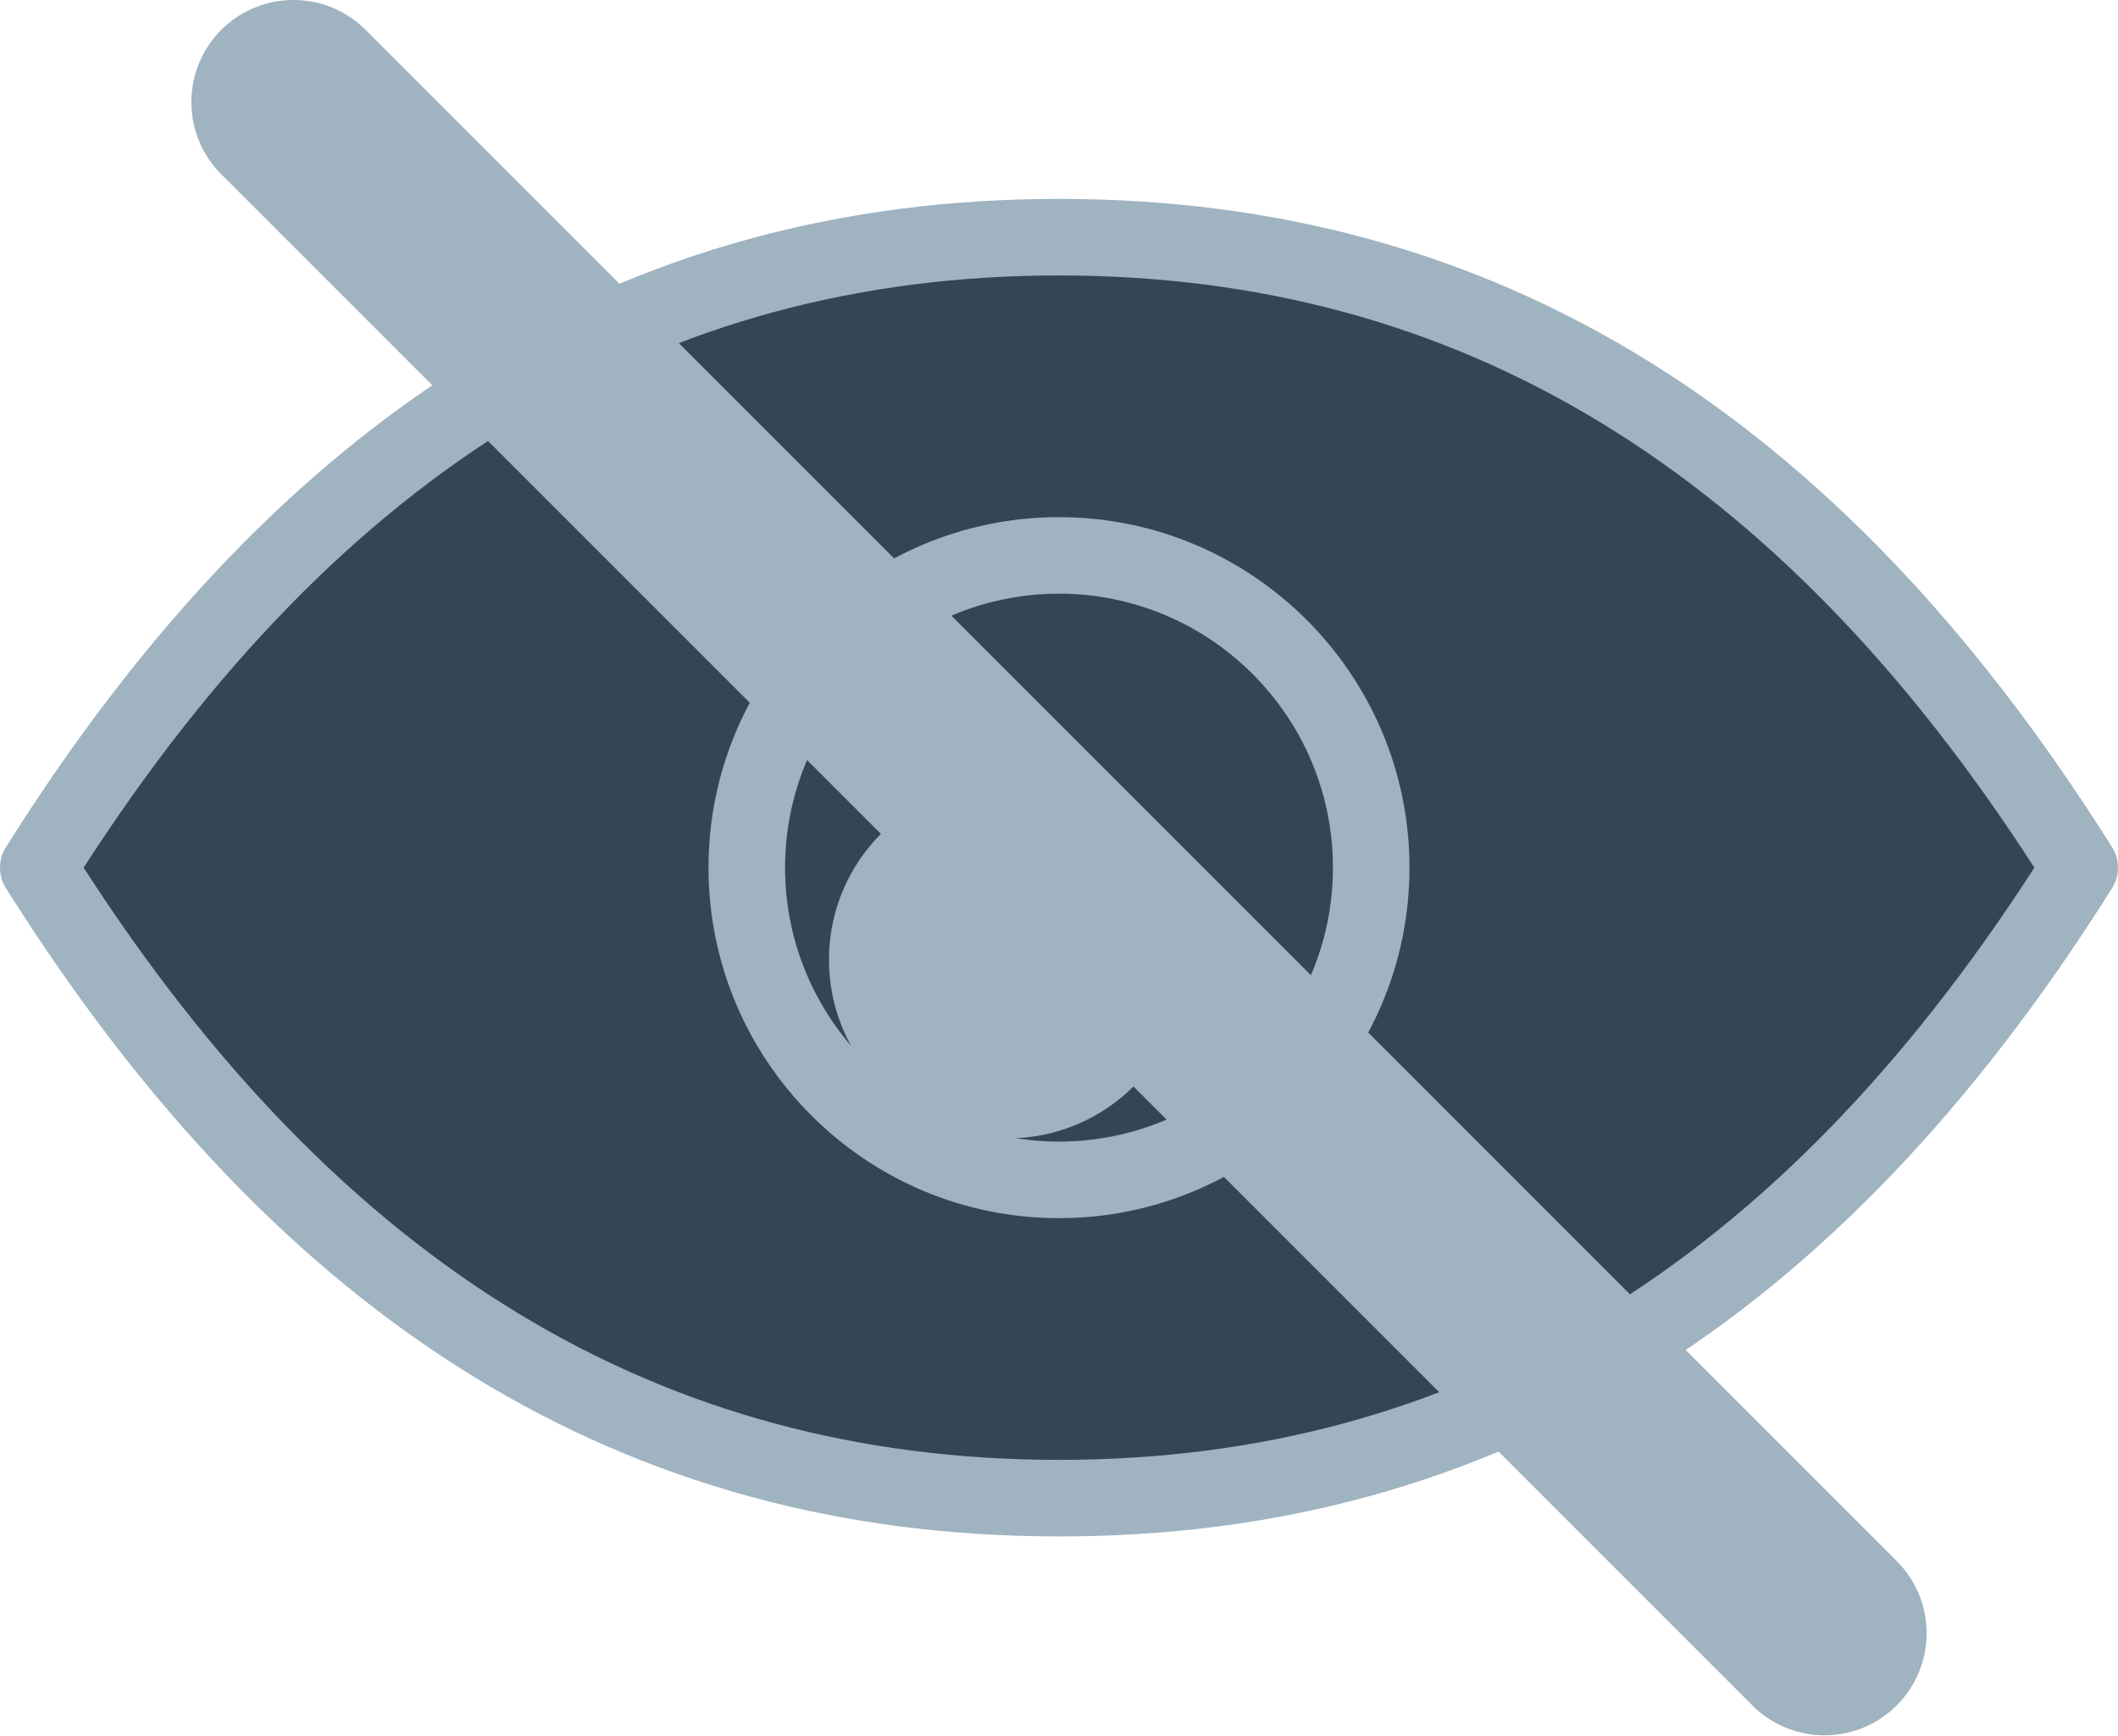
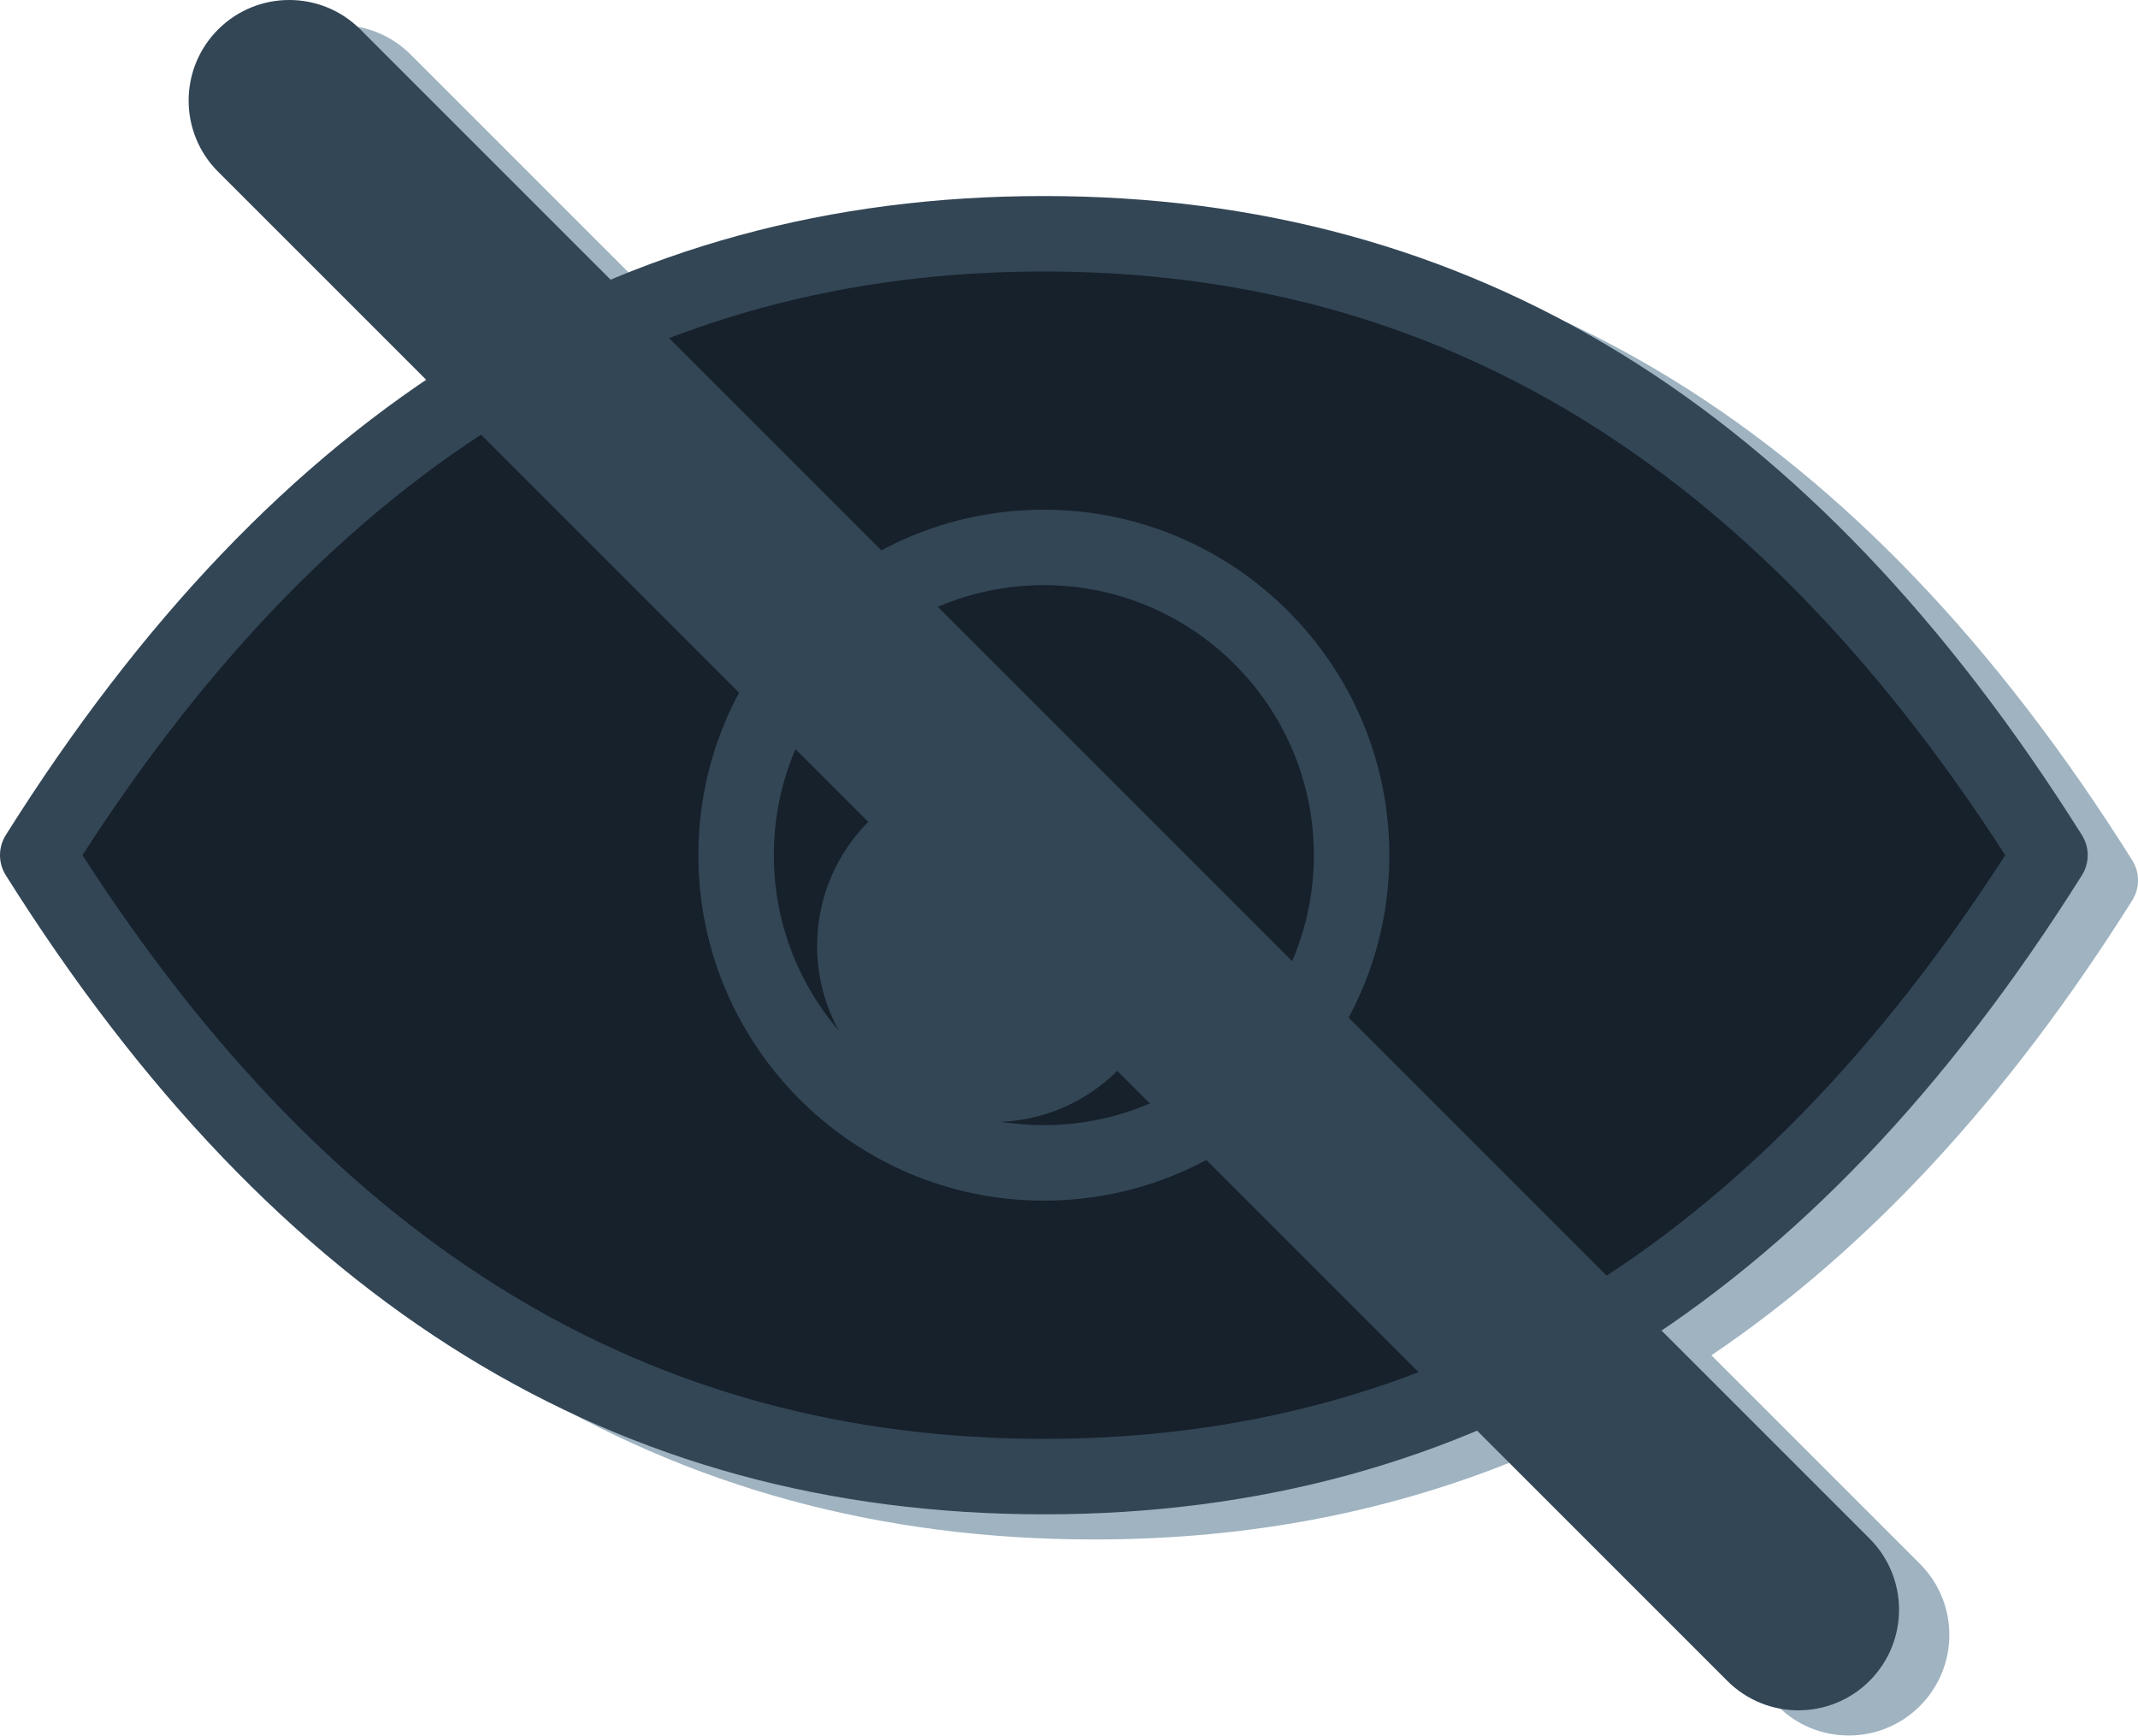
- <svg xmlns="http://www.w3.org/2000/svg" id="Layer_2" data-name="Layer 2" viewBox="0 0 83 68">
+ <svg xmlns="http://www.w3.org/2000/svg" id="Layer_2" data-name="Layer 2" viewBox="0 0 85 69">
  <defs>
    <style>
      .cls-1 {
        fill: #9fb3c1;
      }

      .cls-2 {
+         fill: #17212b;
+       }
+ 
+       .cls-3 {
        fill: #334656;
      }
    </style>
  </defs>
  <g id="Icon">
    <g>
+       <path class="cls-1" d="M84.77,35.798c.308-.488.308-1.108,0-1.597-10.746-17.097-24.245-25.408-41.27-25.408-6.193,0-11.914,1.115-17.212,3.337L16.329,2.171c-1.562-1.562-4.095-1.562-5.657,0-1.562,1.562-1.562,4.095,0,5.657l8.288,8.288c-6.211,4.195-11.768,10.191-16.73,18.085-.307.488-.307,1.108,0,1.597,10.747,17.097,24.246,25.408,41.27,25.408,6.194,0,11.915-1.115,17.212-3.337l9.96,9.959c.78.781,1.805,1.172,2.828,1.172s2.048-.391,2.828-1.172c1.562-1.562,1.562-4.095,0-5.656l-8.288-8.288c6.211-4.195,11.768-10.192,16.73-18.085Z" />
      <g>
        <path class="cls-2" d="M1.5,34C11.853,17.529,25.029,9.294,41.5,9.294s29.647,8.235,40,24.706c-10.353,16.471-23.529,24.706-40,24.706S11.853,50.47,1.5,34Z" />
-         <path class="cls-1" d="M41.5,60.206c-17.024,0-30.523-8.311-41.27-25.408-.307-.488-.307-1.108,0-1.597C10.977,16.105,24.476,7.794,41.5,7.794s30.523,8.311,41.27,25.408c.308.488.308,1.108,0,1.597-10.746,17.097-24.245,25.408-41.27,25.408ZM3.278,34c10.066,15.613,22.578,23.206,38.222,23.206s28.155-7.593,38.222-23.206c-10.066-15.613-22.577-23.206-38.222-23.206S13.345,18.386,3.278,34Z" />
+         <path class="cls-3" d="M41.5,60.206c-17.024,0-30.523-8.311-41.27-25.408-.307-.488-.307-1.108,0-1.597C10.977,16.105,24.476,7.794,41.5,7.794s30.523,8.311,41.27,25.408c.308.488.308,1.108,0,1.597-10.746,17.097-24.245,25.408-41.27,25.408ZM3.278,34c10.066,15.613,22.578,23.206,38.222,23.206s28.155-7.593,38.222-23.206c-10.066-15.613-22.577-23.206-38.222-23.206S13.345,18.386,3.278,34Z" />
      </g>
      <g>
        <circle class="cls-2" cx="41.5" cy="34" r="12.235" />
-         <path class="cls-1" d="M41.5,47.735c-7.574,0-13.735-6.162-13.735-13.735,0-7.574,6.162-13.735,13.735-13.735,7.573,0,13.735,6.162,13.735,13.735,0,7.573-6.162,13.735-13.735,13.735ZM41.5,23.264c-5.919,0-10.735,4.816-10.735,10.735,0,5.92,4.816,10.735,10.735,10.735,5.92,0,10.735-4.815,10.735-10.735,0-5.919-4.815-10.735-10.735-10.735Z" />
+         <path class="cls-3" d="M41.5,47.735c-7.574,0-13.735-6.162-13.735-13.735,0-7.574,6.162-13.735,13.735-13.735,7.573,0,13.735,6.162,13.735,13.735,0,7.573-6.162,13.735-13.735,13.735ZM41.5,23.264c-5.919,0-10.735,4.816-10.735,10.735,0,5.92,4.816,10.735,10.735,10.735,5.92,0,10.735-4.815,10.735-10.735,0-5.919-4.815-10.735-10.735-10.735Z" />
      </g>
-       <circle class="cls-1" cx="39.486" cy="37.609" r="7" />
-       <path class="cls-1" d="M71.5,68c-1.023,0-2.048-.391-2.828-1.172L8.671,6.828c-1.562-1.562-1.562-4.095,0-5.657,1.562-1.562,4.095-1.562,5.657,0l60,60c1.562,1.562,1.562,4.095,0,5.656-.78.781-1.805,1.172-2.828,1.172Z" />
+       <circle class="cls-3" cx="39.486" cy="37.609" r="7" />
+       <path class="cls-3" d="M71.5,68c-1.023,0-2.048-.391-2.828-1.172L8.671,6.828c-1.562-1.562-1.562-4.095,0-5.657,1.562-1.562,4.095-1.562,5.657,0l60,60c1.562,1.562,1.562,4.095,0,5.656-.78.781-1.805,1.172-2.828,1.172Z" />
    </g>
  </g>
</svg>
